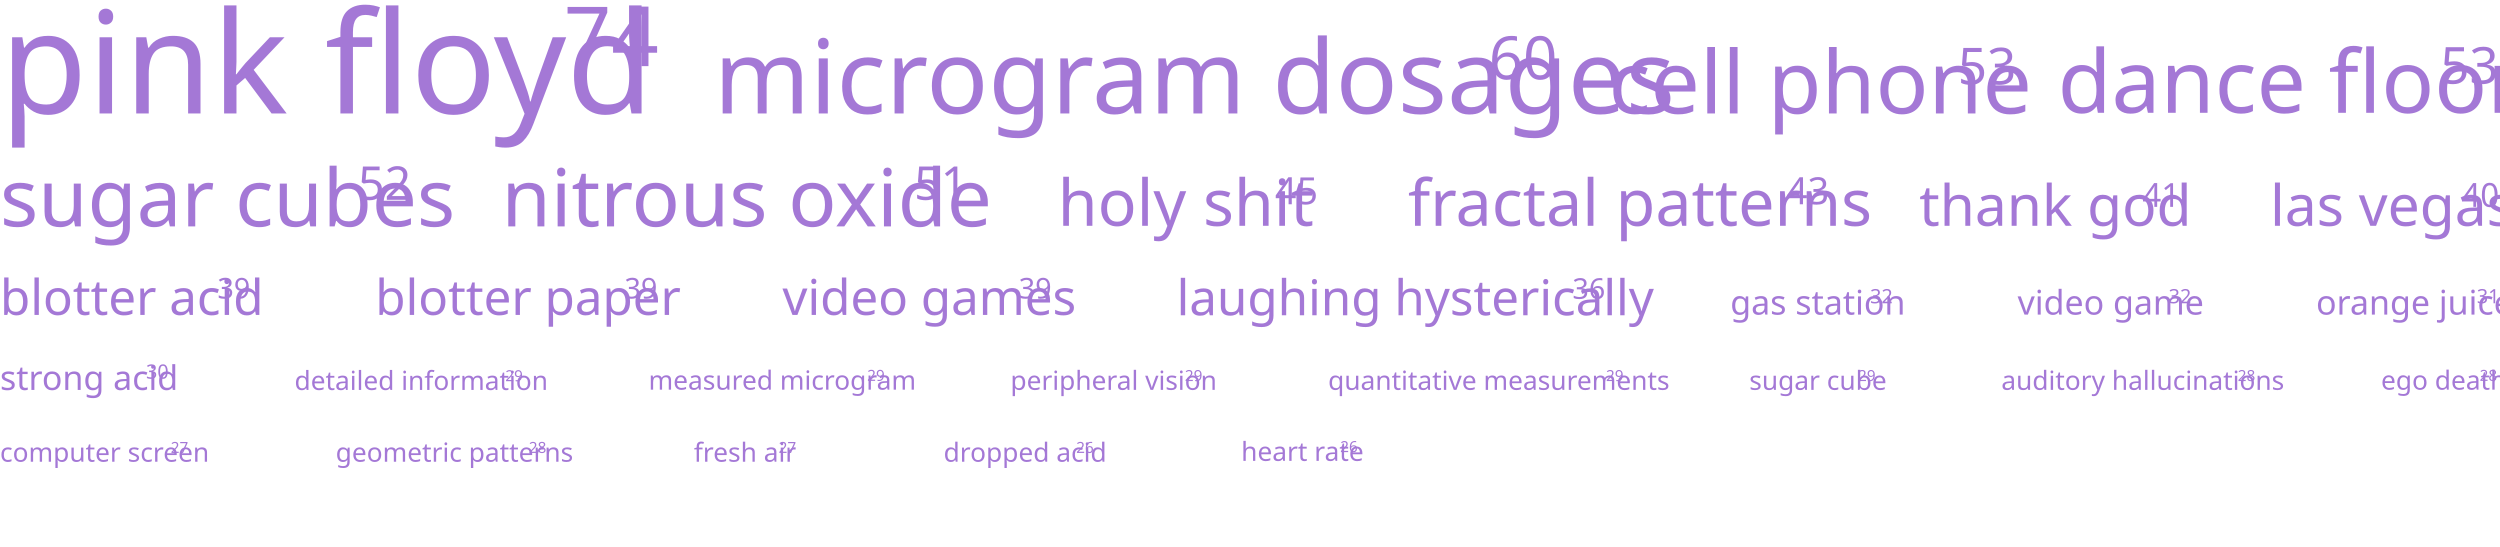
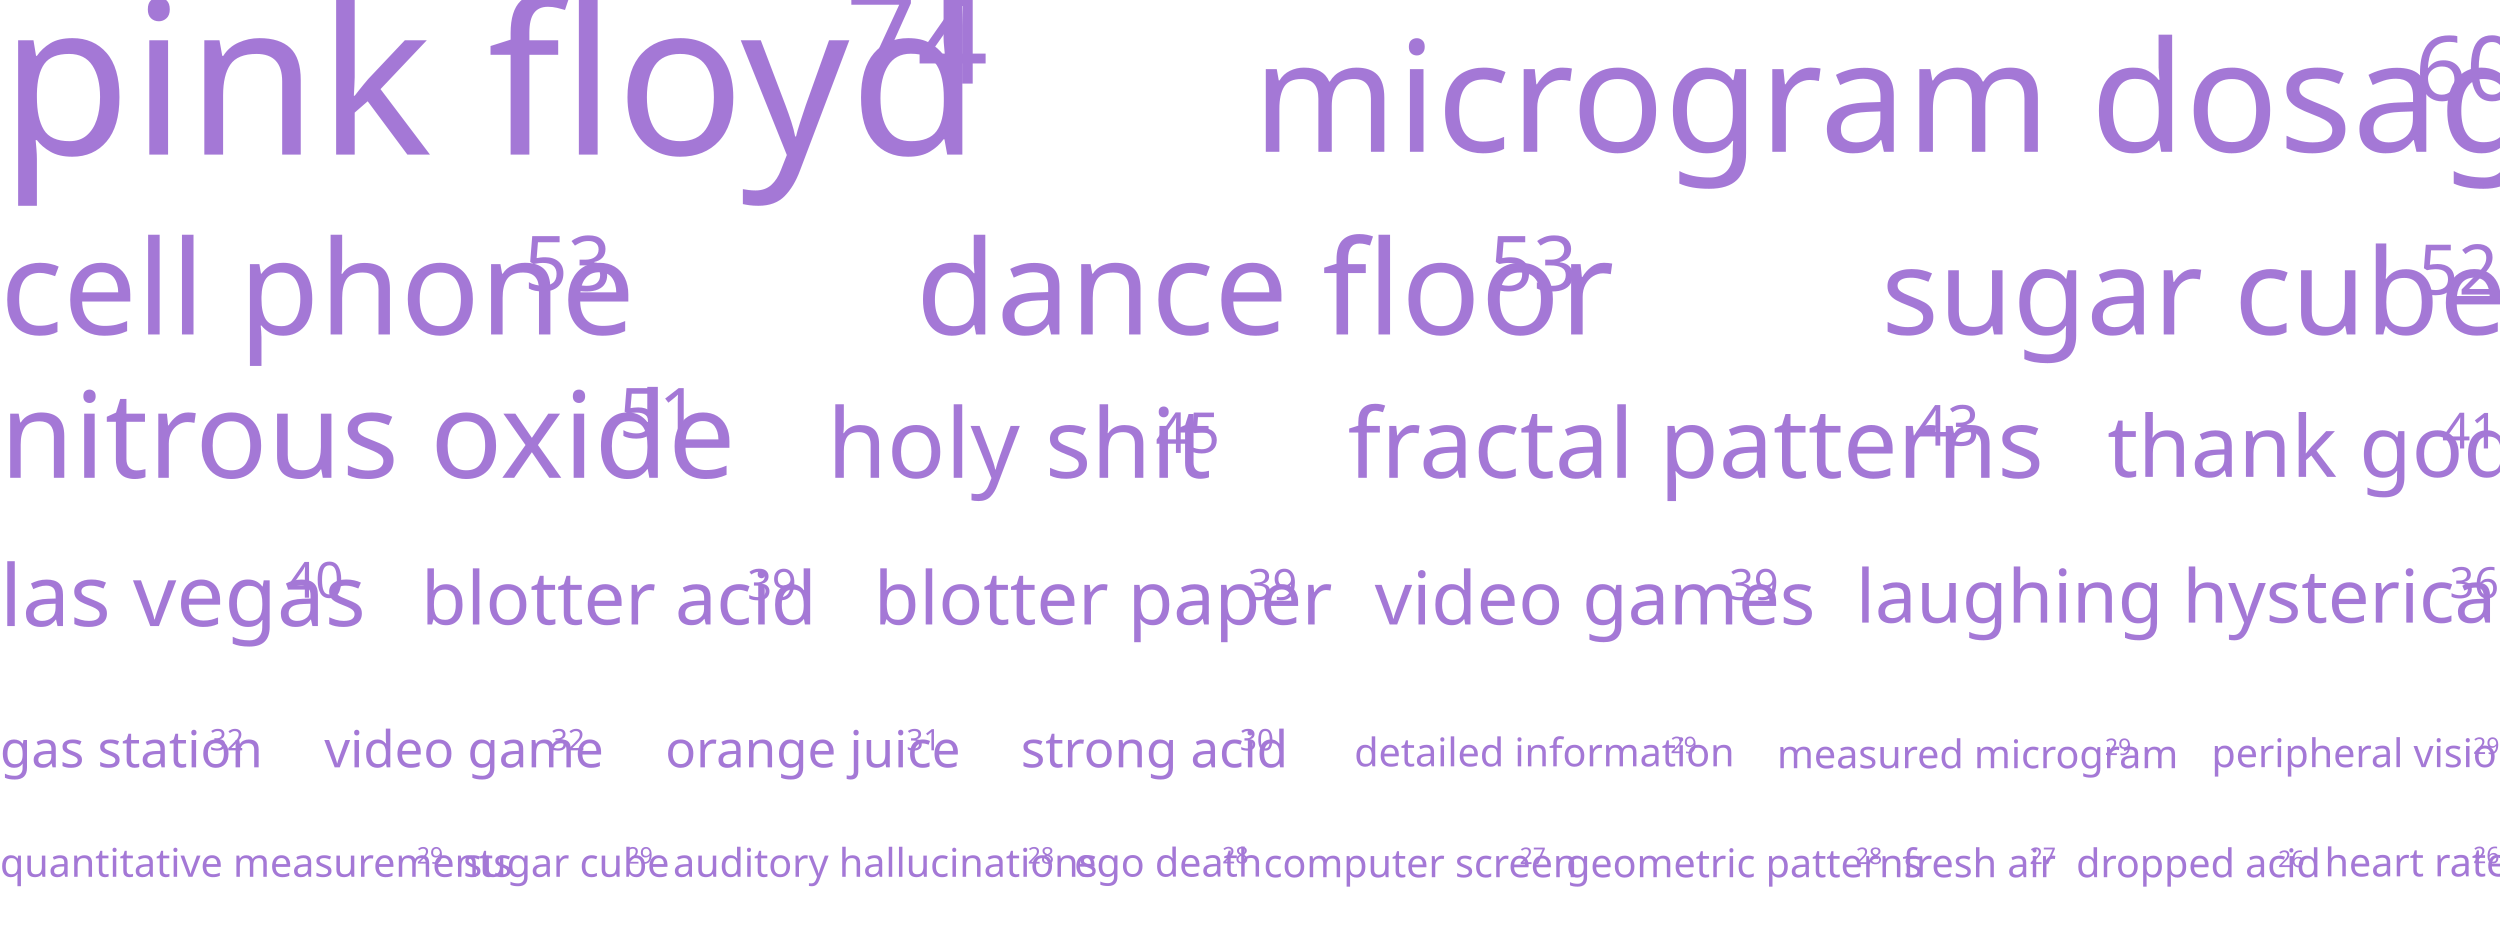
- <svg xmlns="http://www.w3.org/2000/svg" version="1.1" id="Layer_1" x="0px" y="0px" width="1140px" height="249.16px" viewBox="7.294 0 1140 249.16" enable-background="new 7.294 0 1140 249.16" xml:space="preserve">
-   <text transform="matrix(1 0 0 1 7.2939 51.7485)" fill="#A478D6" font-family="'CrimsonText-Roman'" font-size="64.84">pink floyd</text>
-   <text transform="matrix(0.583 0 0 0.583 264.436 30.1567)" fill="#A478D6" font-family="'CrimsonText-Roman'" font-size="64.84">74</text>
-   <text transform="matrix(1 0 0 1 300.0596 51.7485)" fill="#A478D6" font-family="'CrimsonText-Roman'" font-size="64.84"> </text>
-   <text transform="matrix(1 0 0 1 332.8457 51.7485)" fill="#A478D6" font-family="'CrimsonText-Roman'" font-size="46.857">microgram dosages</text>
-   <text transform="matrix(0.583 0 0 0.583 686.1963 36.145)" fill="#A478D6" font-family="'CrimsonText-Roman'" font-size="46.857">60</text>
-   <text transform="matrix(1 0 0 1 712.0195 51.7485)" fill="#A478D6" font-family="'CrimsonText-Roman'" font-size="46.857"> </text>
-   <text transform="matrix(1 0 0 1 740.7842 51.7485)" fill="#A478D6" font-family="'CrimsonText-Roman'" font-size="39.886">cell phone</text>
-   <text transform="matrix(0.583 0 0 0.583 900.0928 38.4668)" fill="#A478D6" font-family="'CrimsonText-Roman'" font-size="39.886">53 </text>
-   <text transform="matrix(1 0 0 1 945.6064 51.4253)" fill="#A478D6" font-family="'CrimsonText-Roman'" font-size="39.886">dance floor</text>
-   <text transform="matrix(0.583 0 0 0.583 1120.067 38.1431)" fill="#A478D6" font-family="'CrimsonText-Roman'" font-size="39.886">53 </text>
-   <text transform="matrix(1 0 0 1 7.2939 103.23)" fill="#A478D6" font-family="'CrimsonText-Roman'" font-size="36.4">sugar cubes</text>
-   <text transform="matrix(0.583 0 0 0.583 170.5254 91.1089)" fill="#A478D6" font-family="'CrimsonText-Roman'" font-size="36.4">52 </text>
-   <text transform="matrix(1 0 0 1 235.9849 103.23)" fill="#A478D6" font-family="'CrimsonText-Roman'" font-size="36.4">nitrous oxide</text>
-   <text transform="matrix(0.583 0 0 0.583 424.1704 91.1089)" fill="#A478D6" font-family="'CrimsonText-Roman'" font-size="36.4">51 </text>
-   <text transform="matrix(1 0 0 1 489.6299 102.9526)" fill="#A478D6" font-family="'CrimsonText-Roman'" font-size="29.429">holy shit</text>
-   <text transform="matrix(0.583 0 0 0.583 588.6641 93.1528)" fill="#A478D6" font-family="'CrimsonText-Roman'" font-size="29.429">45 </text>
-   <text transform="matrix(1 0 0 1 649.335 102.9521)" fill="#A478D6" font-family="'CrimsonText-Roman'" font-size="29.429">fractal patterns</text>
-   <text transform="matrix(0.583 0 0 0.583 821.7676 93.1523)" fill="#A478D6" font-family="'CrimsonText-Roman'" font-size="29.429">43 </text>
-   <text transform="matrix(1 0 0 1 882.4385 102.9634)" fill="#A478D6" font-family="'CrimsonText-Roman'" font-size="25.943">thank god</text>
-   <text transform="matrix(0.583 0 0 0.583 984.1836 94.3242)" fill="#A478D6" font-family="'CrimsonText-Roman'" font-size="25.943">41 </text>
-   <text transform="matrix(1 0 0 1 1042.466 102.9629)" fill="#A478D6" font-family="'CrimsonText-Roman'" font-size="25.943">las vegas</text>
-   <text transform="matrix(0.583 0 0 0.583 1129.644 94.3237)" fill="#A478D6" font-family="'CrimsonText-Roman'" font-size="25.943">40 </text>
-   <text transform="matrix(1 0 0 1 7.2939 143.5986)" fill="#A478D6" font-family="'CrimsonText-Roman'" font-size="22.457">blotter acid</text>
-   <text transform="matrix(0.583 0 0 0.583 106.4429 136.1206)" fill="#A478D6" font-family="'CrimsonText-Roman'" font-size="22.457">39 </text>
-   <text transform="matrix(1 0 0 1 178.418 143.5986)" fill="#A478D6" font-family="'CrimsonText-Roman'" font-size="22.457">blotter paper</text>
-   <text transform="matrix(0.583 0 0 0.583 292.0635 136.1206)" fill="#A478D6" font-family="'CrimsonText-Roman'" font-size="22.457">39 </text>
-   <text transform="matrix(1 0 0 1 364.0825 143.5986)" fill="#A478D6" font-family="'CrimsonText-Roman'" font-size="22.457">video games</text>
-   <text transform="matrix(0.583 0 0 0.583 471.8501 136.1206)" fill="#A478D6" font-family="'CrimsonText-Roman'" font-size="22.457">39 </text>
-   <text transform="matrix(1 0 0 1 543.8257 143.7466)" fill="#A478D6" font-family="'CrimsonText-Roman'" font-size="22.457">laughing hysterically</text>
-   <text transform="matrix(0.583 0 0 0.583 724.3154 136.269)" fill="#A478D6" font-family="'CrimsonText-Roman'" font-size="22.457">36 </text>
-   <text transform="matrix(1 0 0 1 796.29 143.4507)" fill="#A478D6" font-family="'CrimsonText-Roman'" font-size="15.486">gas station</text>
-   <text transform="matrix(0.583 0 0 0.583 860.0635 138.2939)" fill="#A478D6" font-family="'CrimsonText-Roman'" font-size="15.486">32 </text>
-   <text transform="matrix(1 0 0 1 927.3135 143.4507)" fill="#A478D6" font-family="'CrimsonText-Roman'" font-size="15.486">video game</text>
-   <text transform="matrix(0.583 0 0 0.583 996.1982 138.2939)" fill="#A478D6" font-family="'CrimsonText-Roman'" font-size="15.486">32 </text>
-   <text transform="matrix(1 0 0 1 1063.417 143.4512)" fill="#A478D6" font-family="'CrimsonText-Roman'" font-size="15.486">orange juice</text>
-   <text transform="matrix(0.583 0 0 0.583 1136.732 138.2944)" fill="#A478D6" font-family="'CrimsonText-Roman'" font-size="15.486">31 </text>
-   <text transform="matrix(1 0 0 1 7.2939 177.8223)" fill="#A478D6" font-family="'CrimsonText-Roman'" font-size="15.486">strong acid</text>
-   <text transform="matrix(0.583 0 0 0.583 73.8799 172.6655)" fill="#A478D6" font-family="'CrimsonText-Roman'" font-size="15.486">30 </text>
-   <text transform="matrix(1 0 0 1 141.5952 177.8223)" fill="#A478D6" font-family="'CrimsonText-Roman'" font-size="12">detailed information</text>
-   <text transform="matrix(0.583 0 0 0.583 237.7124 173.8262)" fill="#A478D6" font-family="'CrimsonText-Roman'" font-size="12">29 </text>
-   <text transform="matrix(1 0 0 1 303.043 177.6748)" fill="#A478D6" font-family="'CrimsonText-Roman'" font-size="12">measured microgram</text>
-   <text transform="matrix(0.583 0 0 0.583 402.7227 173.6787)" fill="#A478D6" font-family="'CrimsonText-Roman'" font-size="12">29 </text>
-   <text transform="matrix(1 0 0 1 468.0532 177.7651)" fill="#A478D6" font-family="'CrimsonText-Roman'" font-size="12">peripheral vision</text>
-   <text transform="matrix(0.583 0 0 0.583 547.5884 173.769)" fill="#A478D6" font-family="'CrimsonText-Roman'" font-size="12">29 </text>
-   <text transform="matrix(1 0 0 1 612.9189 177.7651)" fill="#A478D6" font-family="'CrimsonText-Roman'" font-size="12">quantitative measurements</text>
-   <text transform="matrix(0.583 0 0 0.583 739.6221 173.769)" fill="#A478D6" font-family="'CrimsonText-Roman'" font-size="12">29 </text>
-   <text transform="matrix(1 0 0 1 804.9541 177.7651)" fill="#A478D6" font-family="'CrimsonText-Roman'" font-size="12">sugar cube</text>
-   <text transform="matrix(0.583 0 0 0.583 854.5596 173.769)" fill="#A478D6" font-family="'CrimsonText-Roman'" font-size="12">29 </text>
-   <text transform="matrix(1 0 0 1 919.8896 177.7651)" fill="#A478D6" font-family="'CrimsonText-Roman'" font-size="12">auditory hallucinations</text>
-   <text transform="matrix(0.583 0 0 0.583 1027.702 173.769)" fill="#A478D6" font-family="'CrimsonText-Roman'" font-size="12">28 </text>
-   <text transform="matrix(1 0 0 1 1093.032 177.6743)" fill="#A478D6" font-family="'CrimsonText-Roman'" font-size="12">ego death</text>
-   <text transform="matrix(0.583 0 0 0.583 1137.997 173.6782)" fill="#A478D6" font-family="'CrimsonText-Roman'" font-size="12">28</text>
-   <text transform="matrix(1 0 0 1 1144.61 177.6743)" fill="#A478D6" font-family="'CrimsonText-Roman'" font-size="12"> </text>
-   <text transform="matrix(1 0 0 1 160.3677 210.5405)" fill="#A478D6" font-family="'CrimsonText-Roman'" font-size="12">geometric patterns</text>
-   <text transform="matrix(0.583 0 0 0.583 248.4341 206.5444)" fill="#A478D6" font-family="'CrimsonText-Roman'" font-size="12">28 </text>
-   <text transform="matrix(1 0 0 1 7.2939 210.5405)" fill="#A478D6" font-family="'CrimsonText-Roman'" font-size="12">computer screen</text>
-   <text transform="matrix(0.583 0 0 0.583 85.1416 206.5444)" fill="#A478D6" font-family="'CrimsonText-Roman'" font-size="12">27 </text>
-   <text transform="matrix(1 0 0 1 323.667 210.54)" fill="#A478D6" font-family="'CrimsonText-Roman'" font-size="12">fresh air</text>
-   <text transform="matrix(0.583 0 0 0.583 362.3506 206.5439)" fill="#A478D6" font-family="'CrimsonText-Roman'" font-size="12">27 </text>
-   <text transform="matrix(1 0 0 1 437.5767 210.54)" fill="#A478D6" font-family="'CrimsonText-Roman'" font-size="12">dropped acid</text>
-   <text transform="matrix(0.583 0 0 0.583 498.0337 206.5439)" fill="#A478D6" font-family="'CrimsonText-Roman'" font-size="12">26 </text>
-   <text transform="matrix(1 0 0 1 573.2666 210.1577)" fill="#A478D6" font-family="'CrimsonText-Roman'" font-size="12">heart rate</text>
-   <text transform="matrix(0.583 0 0 0.583 618.4189 206.1616)" fill="#A478D6" font-family="'CrimsonText-Roman'" font-size="12">26 </text>
+ <svg xmlns="http://www.w3.org/2000/svg" version="1.1" id="Layer_1" x="0px" y="0px" width="1140px" height="428.891px" viewBox="272 296.73 1140 428.891" enable-background="new 272 296.73 1140 428.891" xml:space="preserve">
+   <g>
+     <text transform="matrix(1 0 0 1 272 367.2303)" fill="#A478D6" font-family="'CrimsonText-Roman'" font-size="97.259">pink floyd</text>
+     <text transform="matrix(1 0 0 1 657.7129 334.8436)" fill="#A478D6" font-family="'CrimsonText-Roman'" font-size="56.702">74</text>
+   </g>
+   <g>
+     <text transform="matrix(1 0 0 1 843.2383 365.9408)" fill="#A478D6" font-family="'CrimsonText-Roman'" font-size="70.286">microgram dosages</text>
+     <text transform="matrix(1 0 0 1 1373.265 342.5365)" fill="#A478D6" font-family="'CrimsonText-Roman'" font-size="40.977">60</text>
+   </g>
+   <g>
+     <text transform="matrix(1 0 0 1 272 449.2328)" fill="#A478D6" font-family="'CrimsonText-Roman'" font-size="59.828">cell phone</text>
+     <text transform="matrix(1 0 0 1 510.9629 429.3099)" fill="#A478D6" font-family="'CrimsonText-Roman'" font-size="34.88">53 </text>
+   </g>
+   <g>
+     <text transform="matrix(1 0 0 1 689.5908 449.2338)" fill="#A478D6" font-family="'CrimsonText-Roman'" font-size="59.828">dance floor</text>
+     <text transform="matrix(1 0 0 1 951.2842 429.3099)" fill="#A478D6" font-family="'CrimsonText-Roman'" font-size="34.88">53 </text>
+   </g>
+   <g>
+     <text transform="matrix(1 0 0 1 1129.912 449.2328)" fill="#A478D6" font-family="'CrimsonText-Roman'" font-size="54.6">sugar cubes</text>
+     <text transform="matrix(1 0 0 1 1374.76 431.0511)" fill="#A478D6" font-family="'CrimsonText-Roman'" font-size="31.832">52 </text>
+   </g>
+   <g>
+     <text transform="matrix(1 0 0 1 272 514.6205)" fill="#A478D6" font-family="'CrimsonText-Roman'" font-size="54.6">nitrous oxide</text>
+     <text transform="matrix(1 0 0 1 554.2778 496.4388)" fill="#A478D6" font-family="'CrimsonText-Roman'" font-size="31.832">51 </text>
+   </g>
+   <g>
+     <text transform="matrix(1 0 0 1 649.1499 514.6205)" fill="#A478D6" font-family="'CrimsonText-Roman'" font-size="44.143">holy shit</text>
+     <text transform="matrix(1 0 0 1 798.8794 503.2592)" fill="#A478D6" font-family="'CrimsonText-Roman'" font-size="25.735">45 </text>
+   </g>
+   <g>
+     <text transform="matrix(1 0 0 1 886.5684 514.6205)" fill="#A478D6" font-family="'CrimsonText-Roman'" font-size="44.143">fractal patterns</text>
+     <text transform="matrix(1 0 0 1 1145.219 499.9193)" fill="#A478D6" font-family="'CrimsonText-Roman'" font-size="25.735">43 </text>
+   </g>
+   <g>
+     <text transform="matrix(1 0 0 1 1232.907 514.1869)" fill="#A478D6" font-family="'CrimsonText-Roman'" font-size="38.914">thank god</text>
+     <text transform="matrix(1 0 0 1 1385.524 501.2279)" fill="#A478D6" font-family="'CrimsonText-Roman'" font-size="22.687">41 </text>
+   </g>
+   <g>
+     <text transform="matrix(1 0 0 1 272 582.2299)" fill="#A478D6" font-family="'CrimsonText-Roman'" font-size="38.914">las vegas</text>
+     <text transform="matrix(1 0 0 1 402.7666 569.2719)" fill="#A478D6" font-family="'CrimsonText-Roman'" font-size="22.687">40 </text>
+   </g>
+   <g>
+     <text transform="matrix(1 0 0 1 464.0449 581.4896)" fill="#A478D6" font-family="'CrimsonText-Roman'" font-size="33.686">blotter acid</text>
+     <text transform="matrix(1 0 0 1 612.769 570.2719)" fill="#A478D6" font-family="'CrimsonText-Roman'" font-size="19.639">39 </text>
+   </g>
+   <g>
+     <text transform="matrix(1 0 0 1 670.5474 581.4896)" fill="#A478D6" font-family="'CrimsonText-Roman'" font-size="33.686">blotter paper</text>
+     <text transform="matrix(1 0 0 1 841.0166 570.2719)" fill="#A478D6" font-family="'CrimsonText-Roman'" font-size="19.639">39 </text>
+   </g>
+   <g>
+     <text transform="matrix(1 0 0 1 898.8604 581.4896)" fill="#A478D6" font-family="'CrimsonText-Roman'" font-size="33.686">video games</text>
+     <text transform="matrix(1 0 0 1 1060.512 570.2719)" fill="#A478D6" font-family="'CrimsonText-Roman'" font-size="19.639">39 </text>
+   </g>
+   <g>
+     <text transform="matrix(1 0 0 1 1118.29 580.6371)" fill="#A478D6" font-family="'CrimsonText-Roman'" font-size="33.686">laughing hysterically</text>
+     <text transform="matrix(1 0 0 1 1389.024 569.4213)" fill="#A478D6" font-family="'CrimsonText-Roman'" font-size="19.639">36 </text>
+   </g>
+   <g>
+     <text transform="matrix(1 0 0 1 272 646.6205)" fill="#A478D6" font-family="'CrimsonText-Roman'" font-size="23.229">gas station</text>
+     <text transform="matrix(1 0 0 1 367.6611 638.8842)" fill="#A478D6" font-family="'CrimsonText-Roman'" font-size="13.542">32 </text>
+   </g>
+   <g>
+     <text transform="matrix(1 0 0 1 419.873 646.6205)" fill="#A478D6" font-family="'CrimsonText-Roman'" font-size="23.229">video game</text>
+     <text transform="matrix(1 0 0 1 523.1992 638.8842)" fill="#A478D6" font-family="'CrimsonText-Roman'" font-size="13.542">32 </text>
+   </g>
+   <g>
+     <text transform="matrix(1 0 0 1 575.3662 646.6205)" fill="#A478D6" font-family="'CrimsonText-Roman'" font-size="23.229">orange juice</text>
+     <text transform="matrix(1 0 0 1 685.3398 638.8861)" fill="#A478D6" font-family="'CrimsonText-Roman'" font-size="13.542">31 </text>
+   </g>
+   <g>
+     <text transform="matrix(1 0 0 1 737.5073 646.6195)" fill="#A478D6" font-family="'CrimsonText-Roman'" font-size="23.229">strong acid</text>
+     <text transform="matrix(1 0 0 1 837.3872 638.8861)" fill="#A478D6" font-family="'CrimsonText-Roman'" font-size="13.542">30 </text>
+   </g>
+   <g>
+     <text transform="matrix(1 0 0 1 889.5537 646.1752)" fill="#A478D6" font-family="'CrimsonText-Roman'" font-size="18">detailed information</text>
+     <text transform="matrix(1 0 0 1 1033.729 640.182)" fill="#A478D6" font-family="'CrimsonText-Roman'" font-size="10.494">29 </text>
+   </g>
+   <g>
+     <text transform="matrix(1 0 0 1 1082.32 647.0287)" fill="#A478D6" font-family="'CrimsonText-Roman'" font-size="18">measured microgram</text>
+     <text transform="matrix(1 0 0 1 1231.84 641.0345)" fill="#A478D6" font-family="'CrimsonText-Roman'" font-size="10.494">29 </text>
+   </g>
+   <g>
+     <text transform="matrix(1 0 0 1 1280.431 646.5394)" fill="#A478D6" font-family="'CrimsonText-Roman'" font-size="18">peripheral vision</text>
+     <text transform="matrix(1 0 0 1 1399.732 640.5453)" fill="#A478D6" font-family="'CrimsonText-Roman'" font-size="10.494">29 </text>
+   </g>
+   <g>
+     <text transform="matrix(1 0 0 1 272 696.5394)" fill="#A478D6" font-family="'CrimsonText-Roman'" font-size="18">quantitative measurements</text>
+     <text transform="matrix(1 0 0 1 462.0547 690.5453)" fill="#A478D6" font-family="'CrimsonText-Roman'" font-size="10.494">29 </text>
+   </g>
+   <g>
+     <text transform="matrix(1 0 0 1 483.2773 696.5394)" fill="#A478D6" font-family="'CrimsonText-Roman'" font-size="18">sugar cube</text>
+     <text transform="matrix(1 0 0 1 557.6875 690.5453)" fill="#A478D6" font-family="'CrimsonText-Roman'" font-size="10.494">29 </text>
+   </g>
+   <g>
+     <text transform="matrix(1 0 0 1 578.9102 696.5394)" fill="#A478D6" font-family="'CrimsonText-Roman'" font-size="18">auditory hallucinations</text>
+     <text transform="matrix(1 0 0 1 740.627 690.5453)" fill="#A478D6" font-family="'CrimsonText-Roman'" font-size="10.494">28 </text>
+   </g>
+   <g>
+     <text transform="matrix(1 0 0 1 761.8486 696.4486)" fill="#A478D6" font-family="'CrimsonText-Roman'" font-size="18">ego death</text>
+     <text transform="matrix(1 0 0 1 829.2969 690.4545)" fill="#A478D6" font-family="'CrimsonText-Roman'" font-size="10.494">28</text>
+   </g>
+   <g>
+     <text transform="matrix(1 0 0 1 986.1582 696.7338)" fill="#A478D6" font-family="'CrimsonText-Roman'" font-size="18">geometric patterns</text>
+     <text transform="matrix(1 0 0 1 1118.258 690.7396)" fill="#A478D6" font-family="'CrimsonText-Roman'" font-size="10.494">28 </text>
+   </g>
+   <g>
+     <text transform="matrix(1 0 0 1 848.1729 696.7338)" fill="#A478D6" font-family="'CrimsonText-Roman'" font-size="18">computer screen</text>
+     <text transform="matrix(1 0 0 1 964.9453 690.7396)" fill="#A478D6" font-family="'CrimsonText-Roman'" font-size="10.494">27 </text>
+   </g>
+   <g>
+     <text transform="matrix(1 0 0 1 1139.48 696.7338)" fill="#A478D6" font-family="'CrimsonText-Roman'" font-size="18">fresh air</text>
+     <text transform="matrix(1 0 0 1 1197.506 690.7396)" fill="#A478D6" font-family="'CrimsonText-Roman'" font-size="10.494">27 </text>
+   </g>
+   <g>
+     <text transform="matrix(1 0 0 1 1218.719 696.7338)" fill="#A478D6" font-family="'CrimsonText-Roman'" font-size="18">dropped acid</text>
+     <text transform="matrix(1 0 0 1 1310.779 692.1)" fill="#A478D6" font-family="'CrimsonText-Roman'" font-size="10.494">26 </text>
+   </g>
+   <g>
+     <text transform="matrix(1 0 0 1 1332.004 696.351)" fill="#A478D6" font-family="'CrimsonText-Roman'" font-size="18">heart rate</text>
+     <text transform="matrix(1 0 0 1 1399.733 690.3568)" fill="#A478D6" font-family="'CrimsonText-Roman'" font-size="10.494">26 </text>
+   </g>
</svg>
